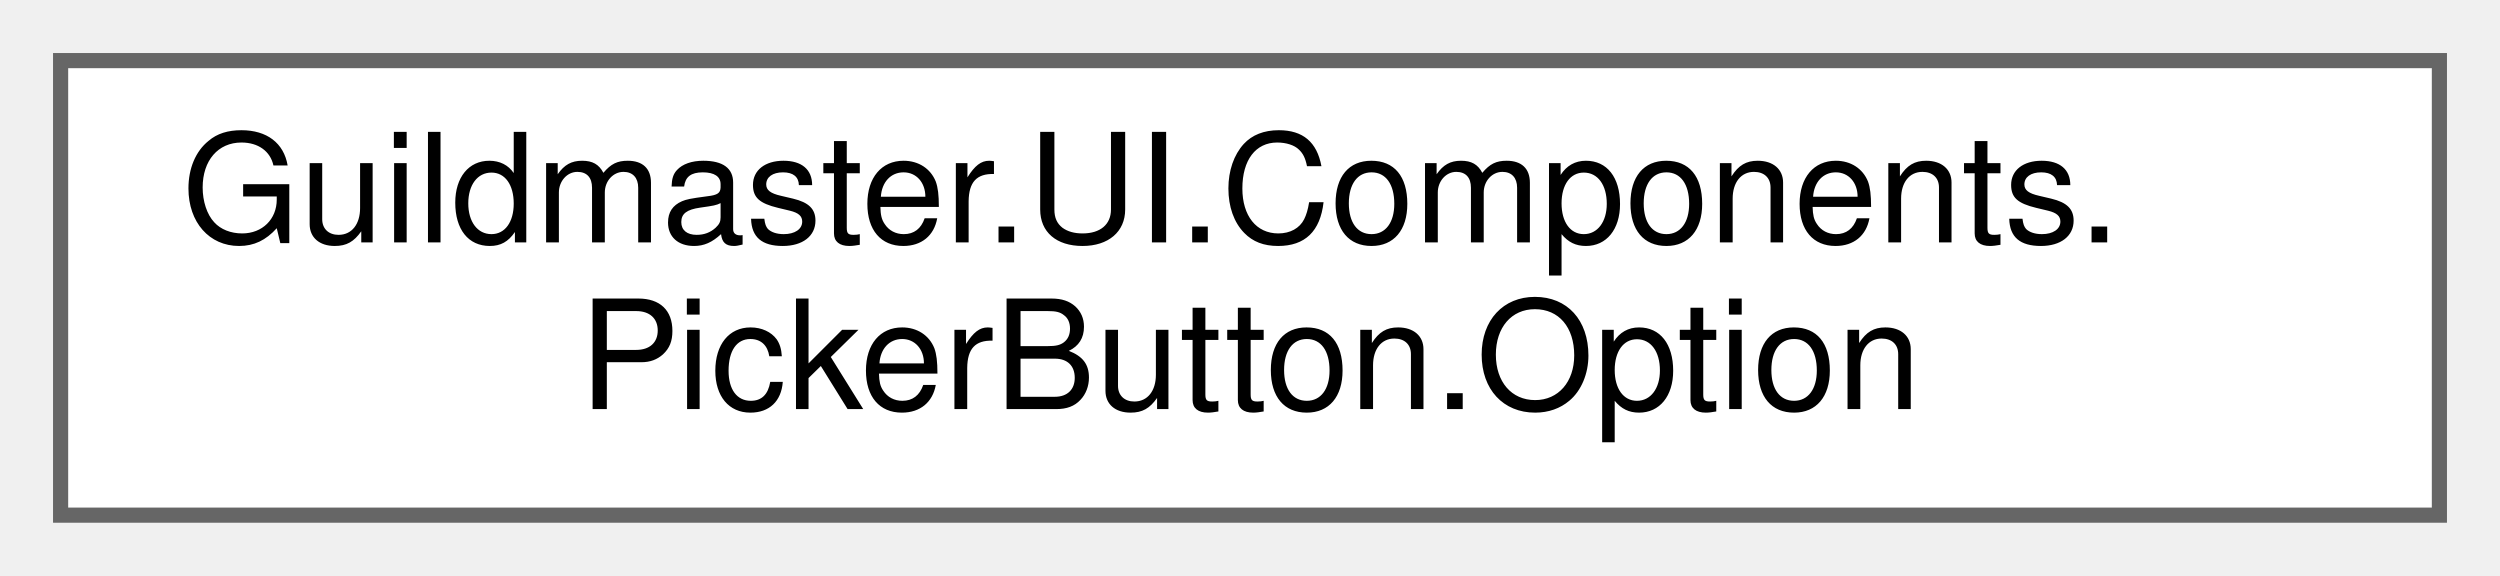
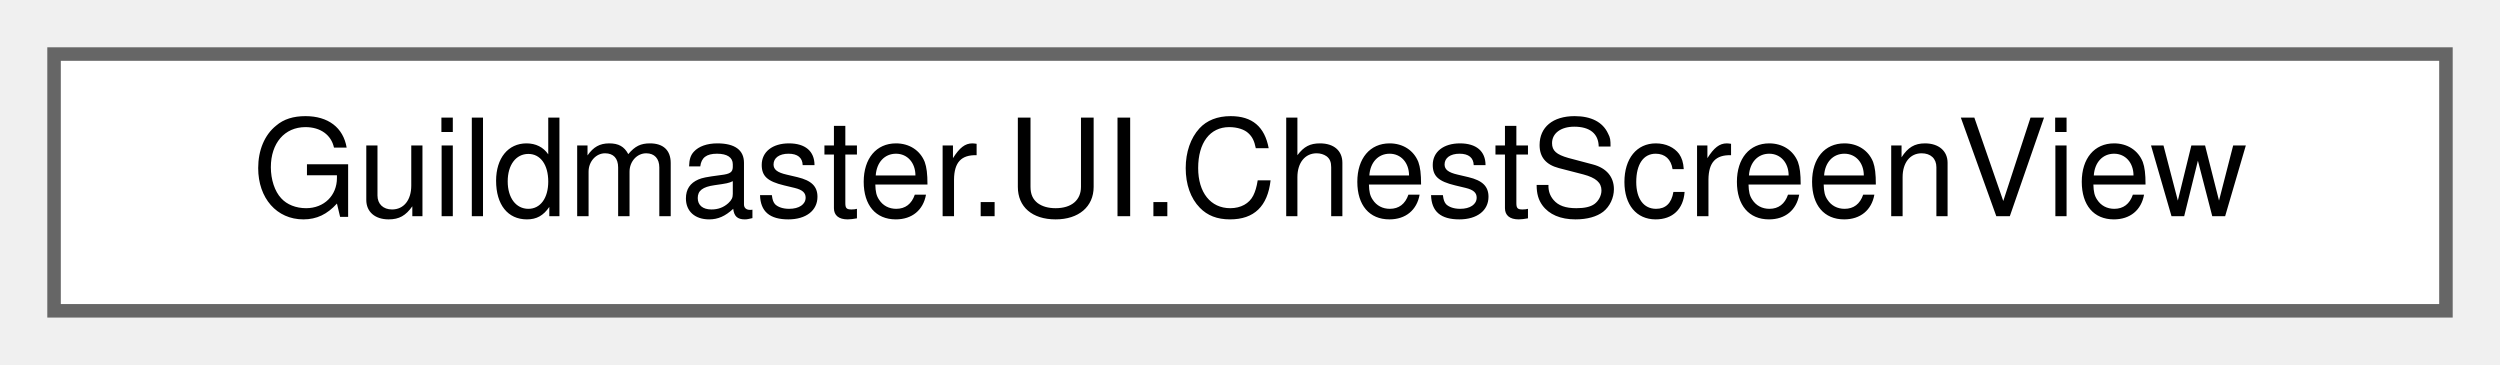
- <svg xmlns="http://www.w3.org/2000/svg" xmlns:xlink="http://www.w3.org/1999/xlink" width="165pt" height="38pt" viewBox="0.00 0.00 165.00 38.00">
-   <g id="graph0" class="graph" transform="scale(1 1) rotate(0) translate(4 34)">
+ <svg xmlns="http://www.w3.org/2000/svg" xmlns:xlink="http://www.w3.org/1999/xlink" width="185pt" height="27pt" viewBox="0.00 0.00 185.00 27.00">
+   <g id="graph0" class="graph" transform="scale(1 1) rotate(0) translate(4 23)">
    <g id="Node000000" class="node">
      <g id="a_Node000000">
-         <a xlink:href="structGuildmaster_1_1UI_1_1Components_1_1PickerButton_1_1Option.html" target="_top" xlink:title="Один вариант набора: чем он выглядит и как называется.">
-           <polygon fill="white" stroke="#666666" points="157,-30 0,-30 0,0 157,0 157,-30" />
-           <text text-anchor="start" x="8" y="-18" font-family="Helvetica,sans-Serif" font-size="10.00">Guildmaster.UI.Components.</text>
-           <text text-anchor="middle" x="78.5" y="-7" font-family="Helvetica,sans-Serif" font-size="10.00">PickerButton.Option</text>
+         <a xlink:href="classGuildmaster_1_1UI_1_1ChestScreenView.html" target="_top" xlink:title="Сборка экрана сундука (план [[act-map-run-loop]] §4 B3): фасад с кликабельной крышкой.">
+           <polygon fill="white" stroke="#666666" points="177,-19 0,-19 0,0 177,0 177,-19" />
+           <text text-anchor="middle" x="88.5" y="-7" font-family="Helvetica,sans-Serif" font-size="10.00">Guildmaster.UI.ChestScreenView</text>
        </a>
      </g>
    </g>
  </g>
</svg>
